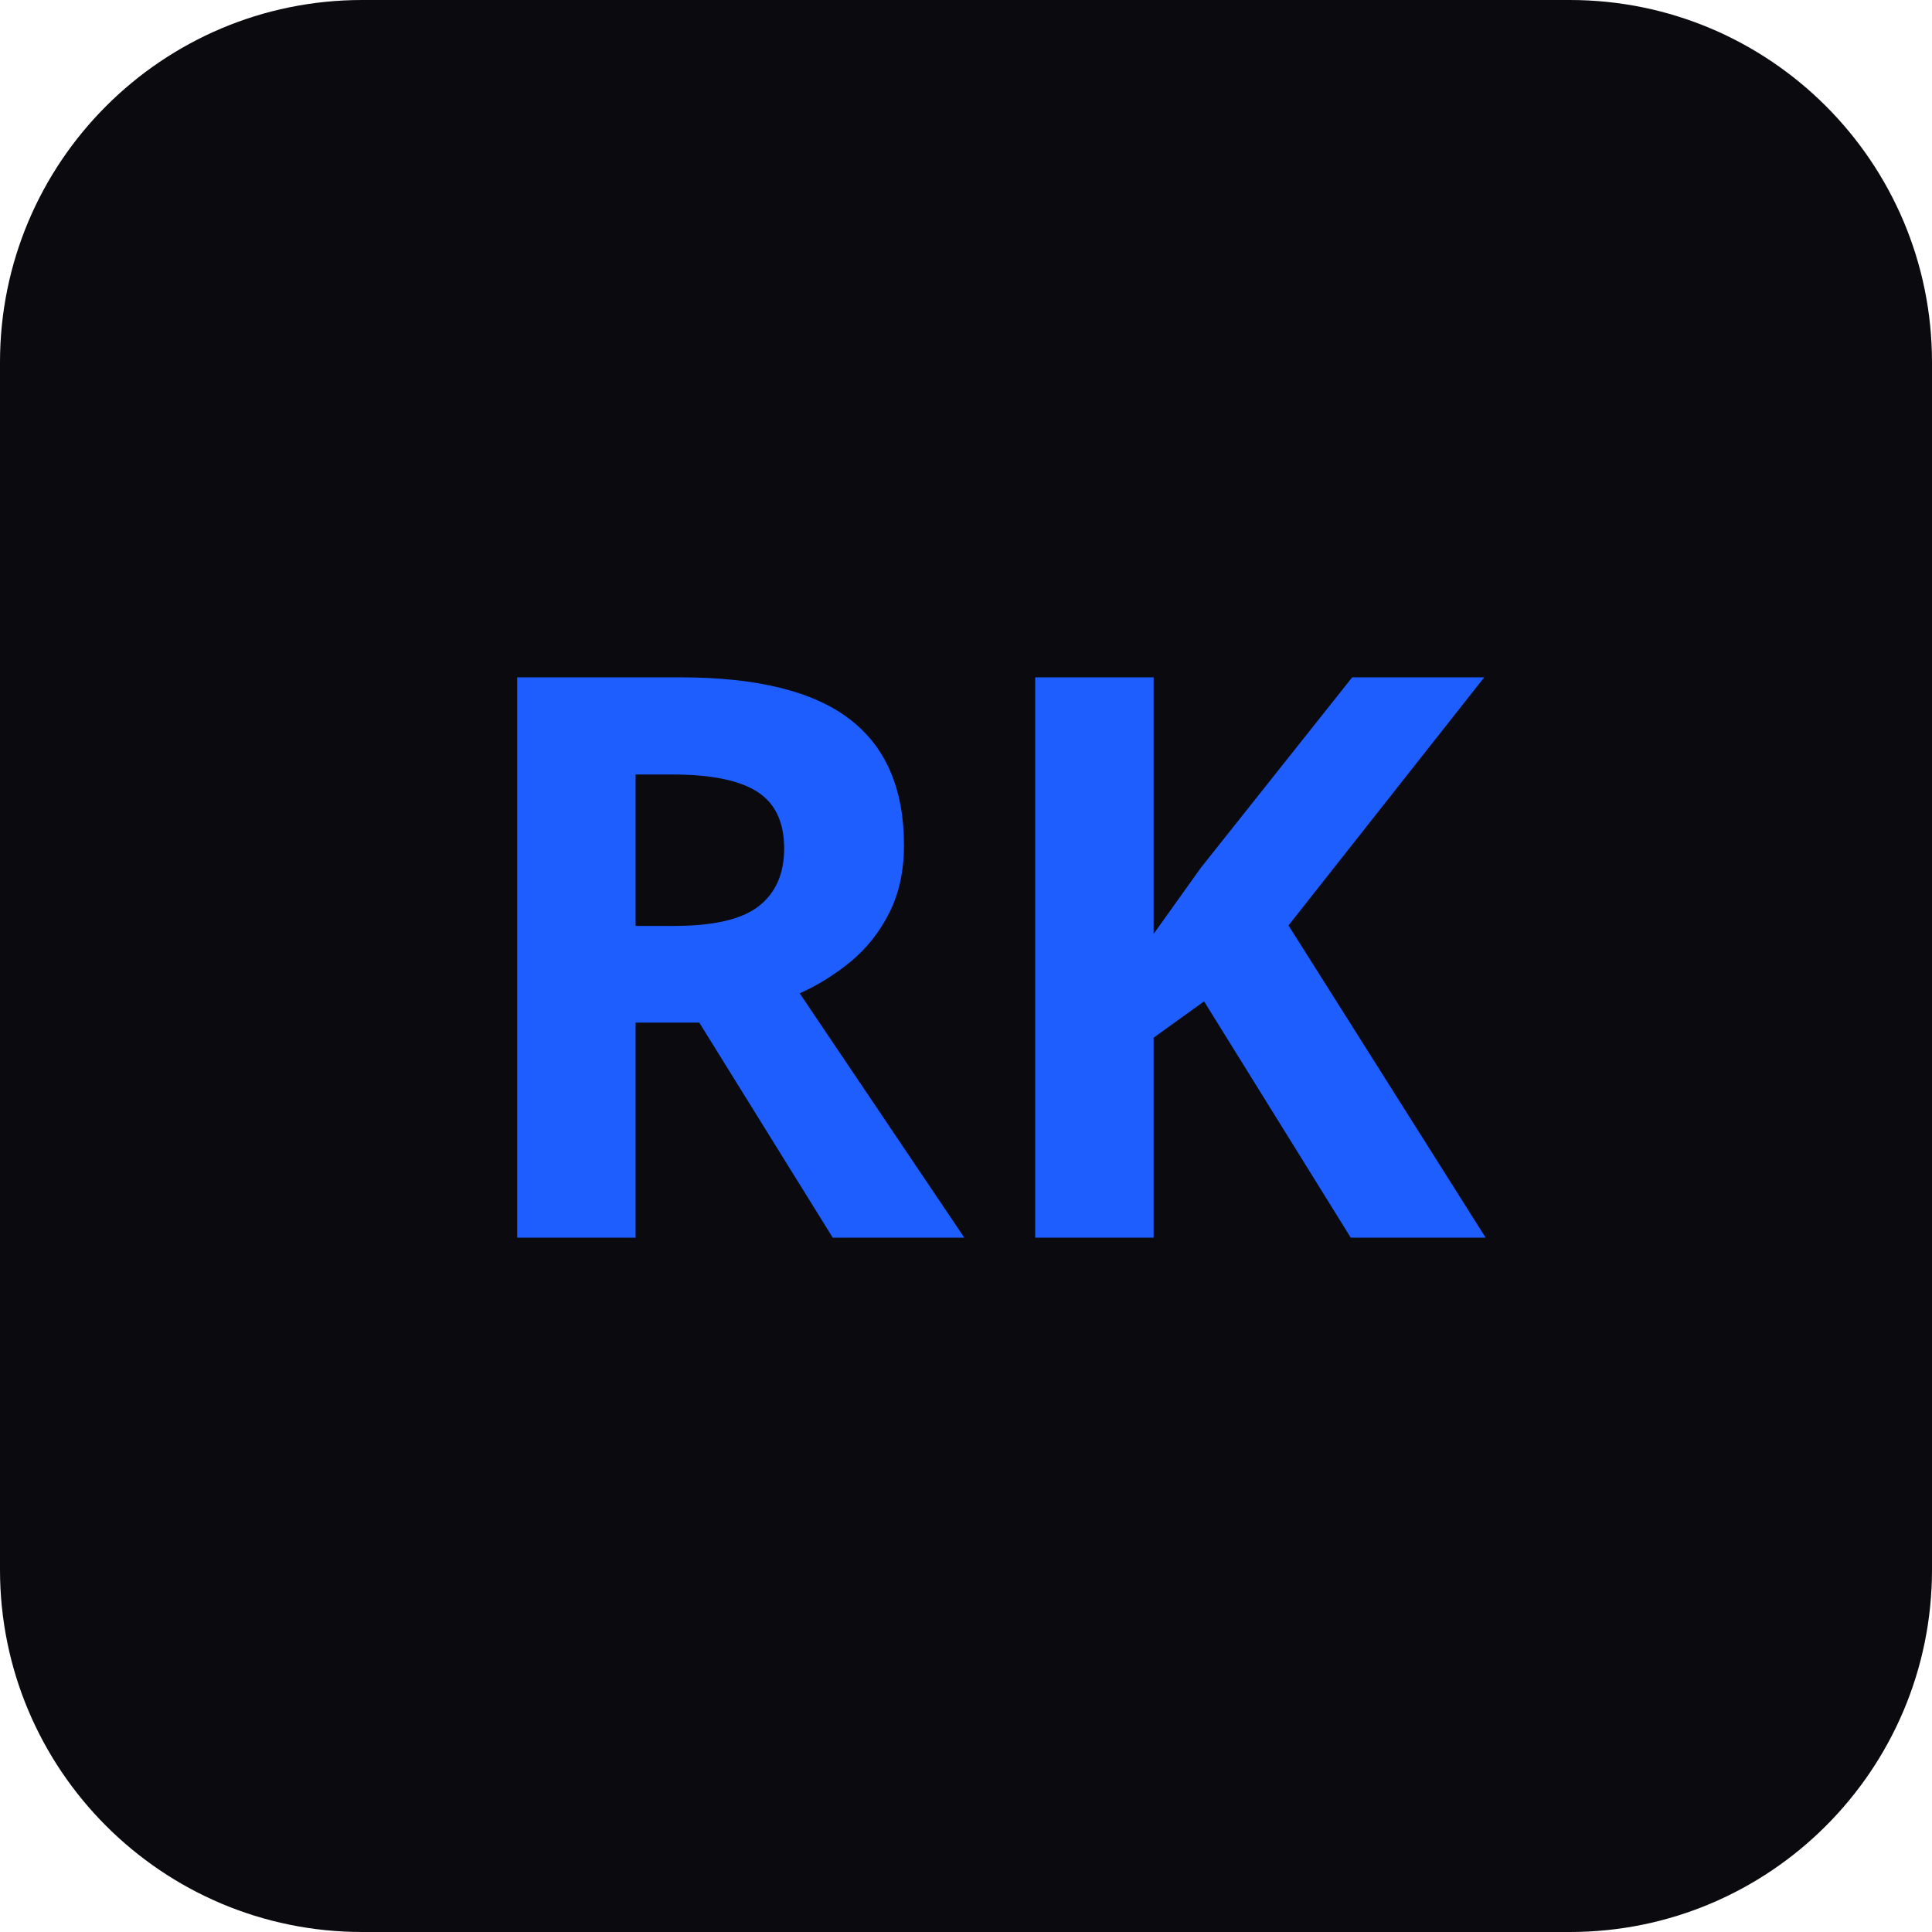
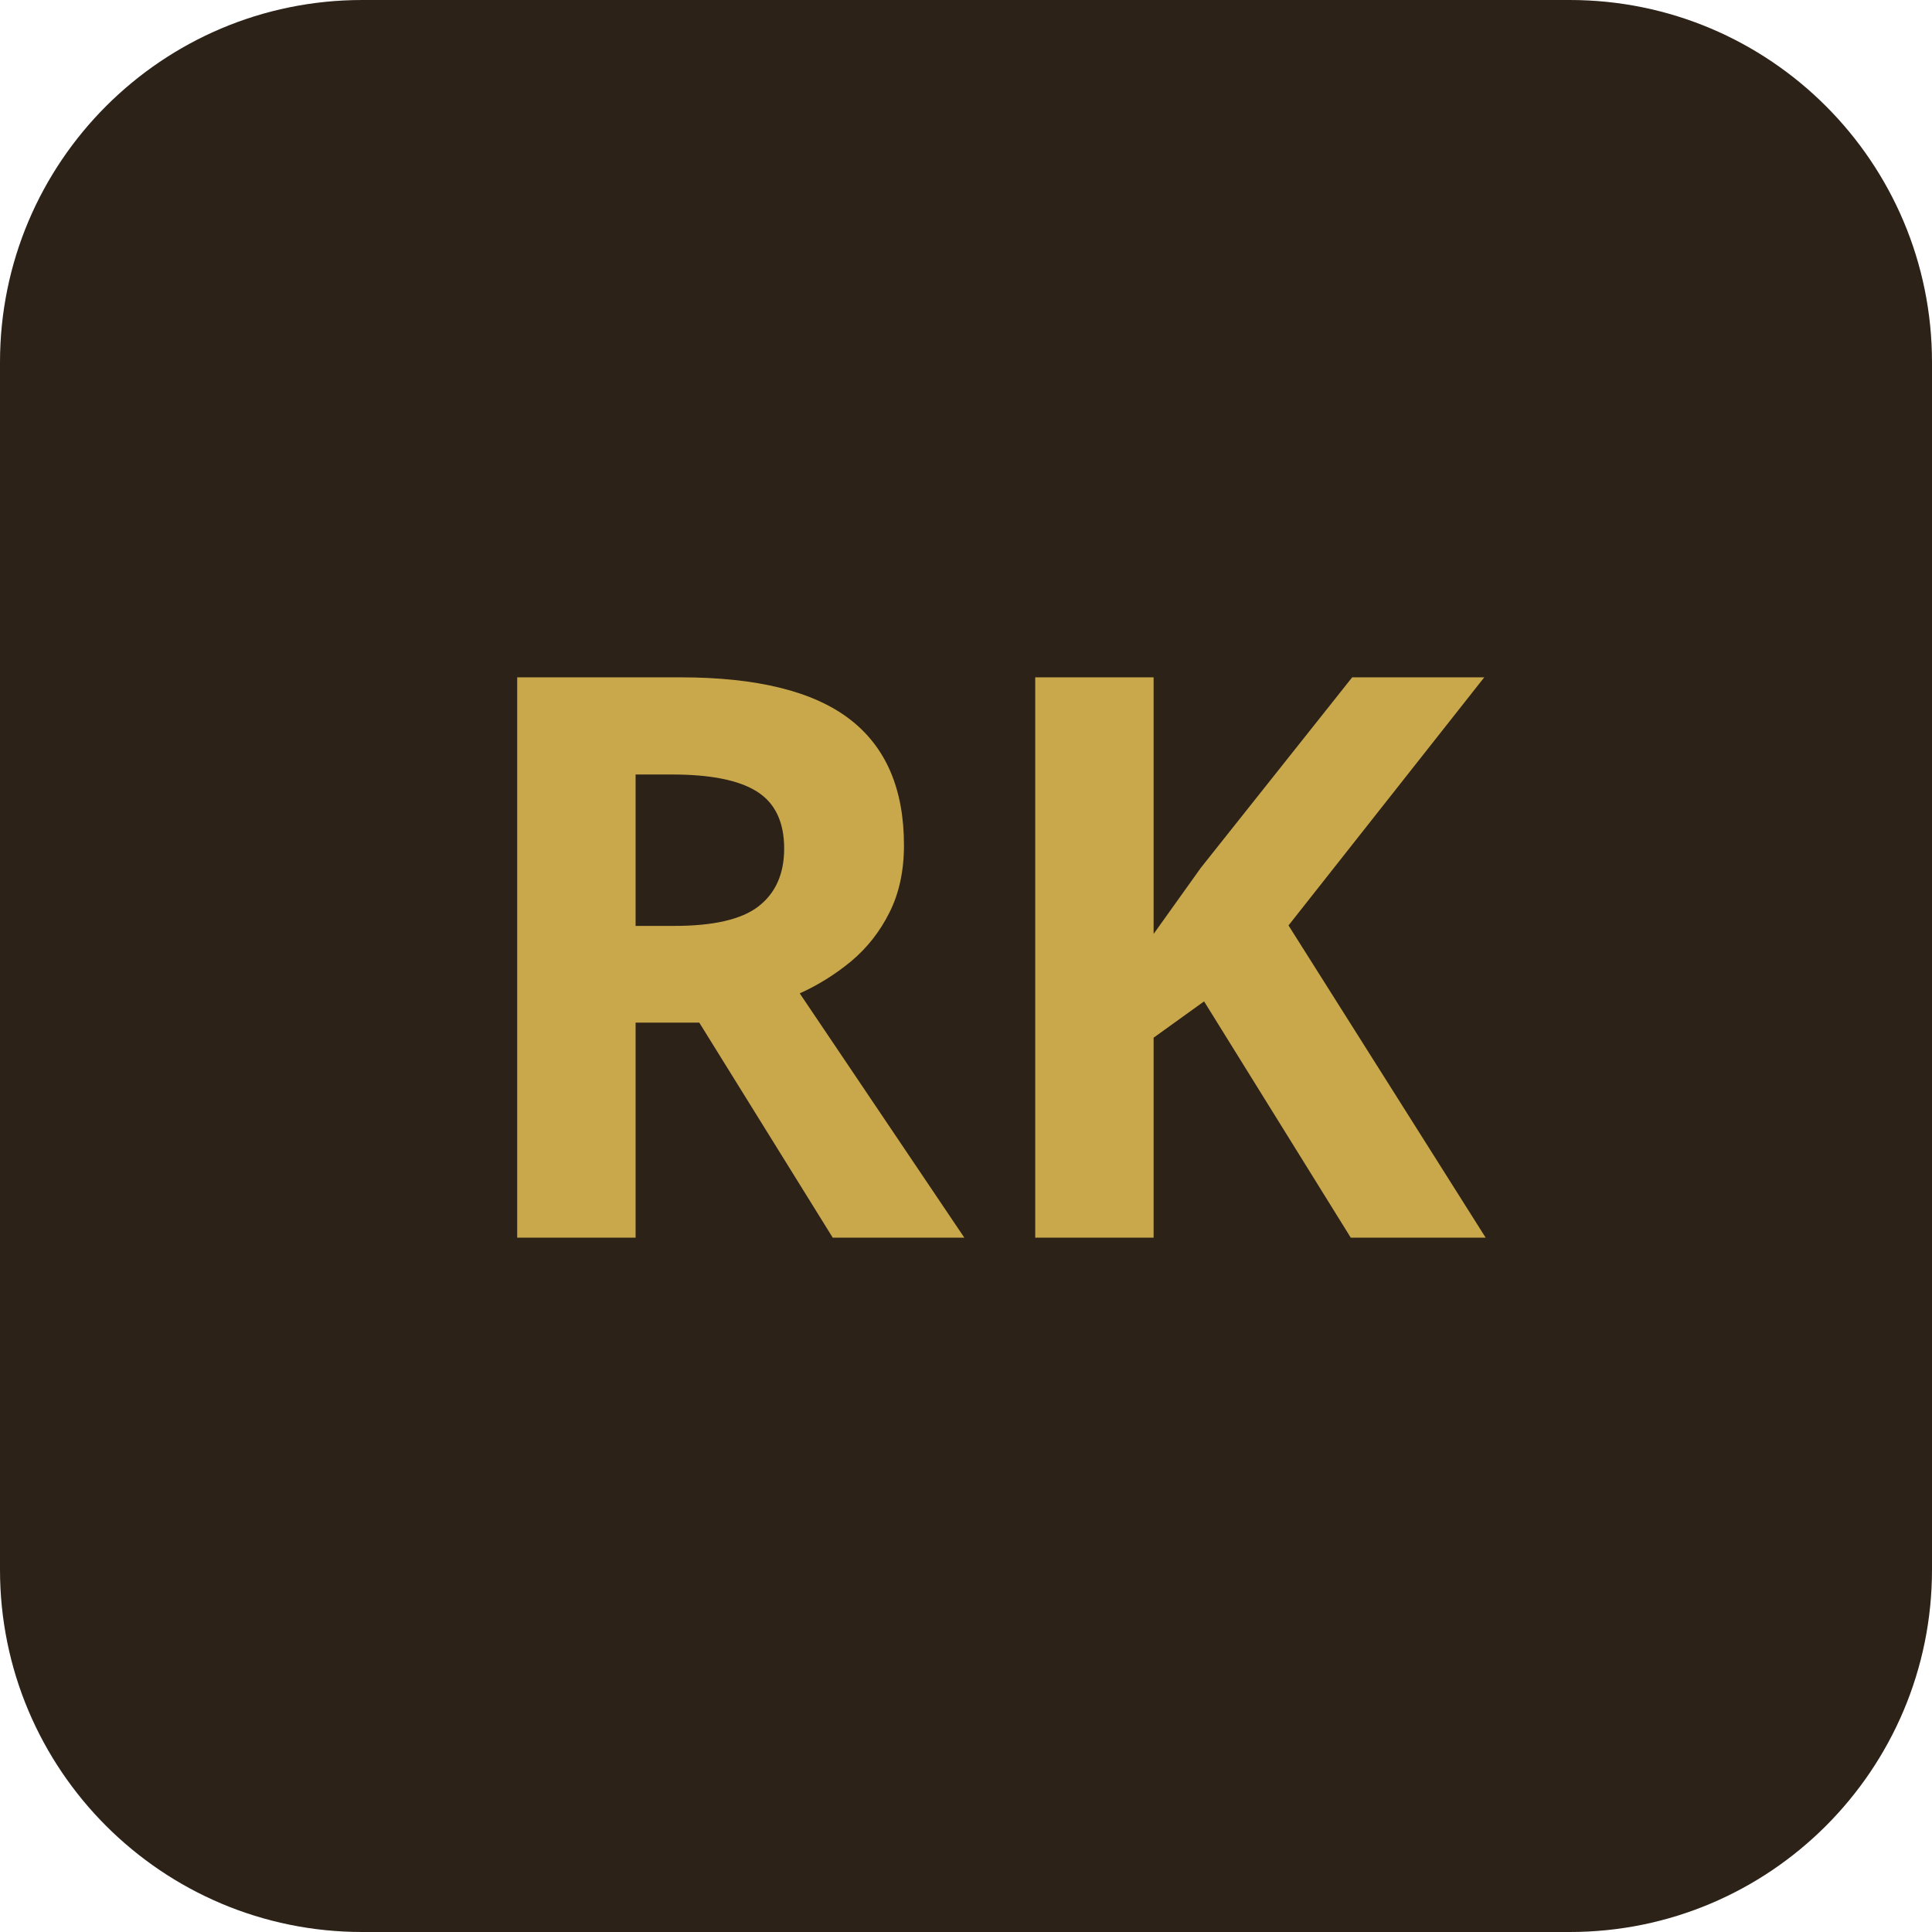
<svg xmlns="http://www.w3.org/2000/svg" viewBox="0 0 64 64">
-   <rect width="64" height="64" rx="12" fill="#0A0A0F" />
-   <text x="32" y="41" text-anchor="middle" font-family="Space Grotesk, ui-sans-serif, system-ui, sans-serif" font-size="26" font-weight="700" fill="#1E5EFF">RK</text>
+   <rect width="64" height="64" rx="12" fill="#2C2218" />
+   <text x="32" y="41" text-anchor="middle" font-family="Space Grotesk, ui-sans-serif, system-ui, sans-serif" font-size="26" font-weight="700" fill="#C9A84C">RK</text>
</svg>
